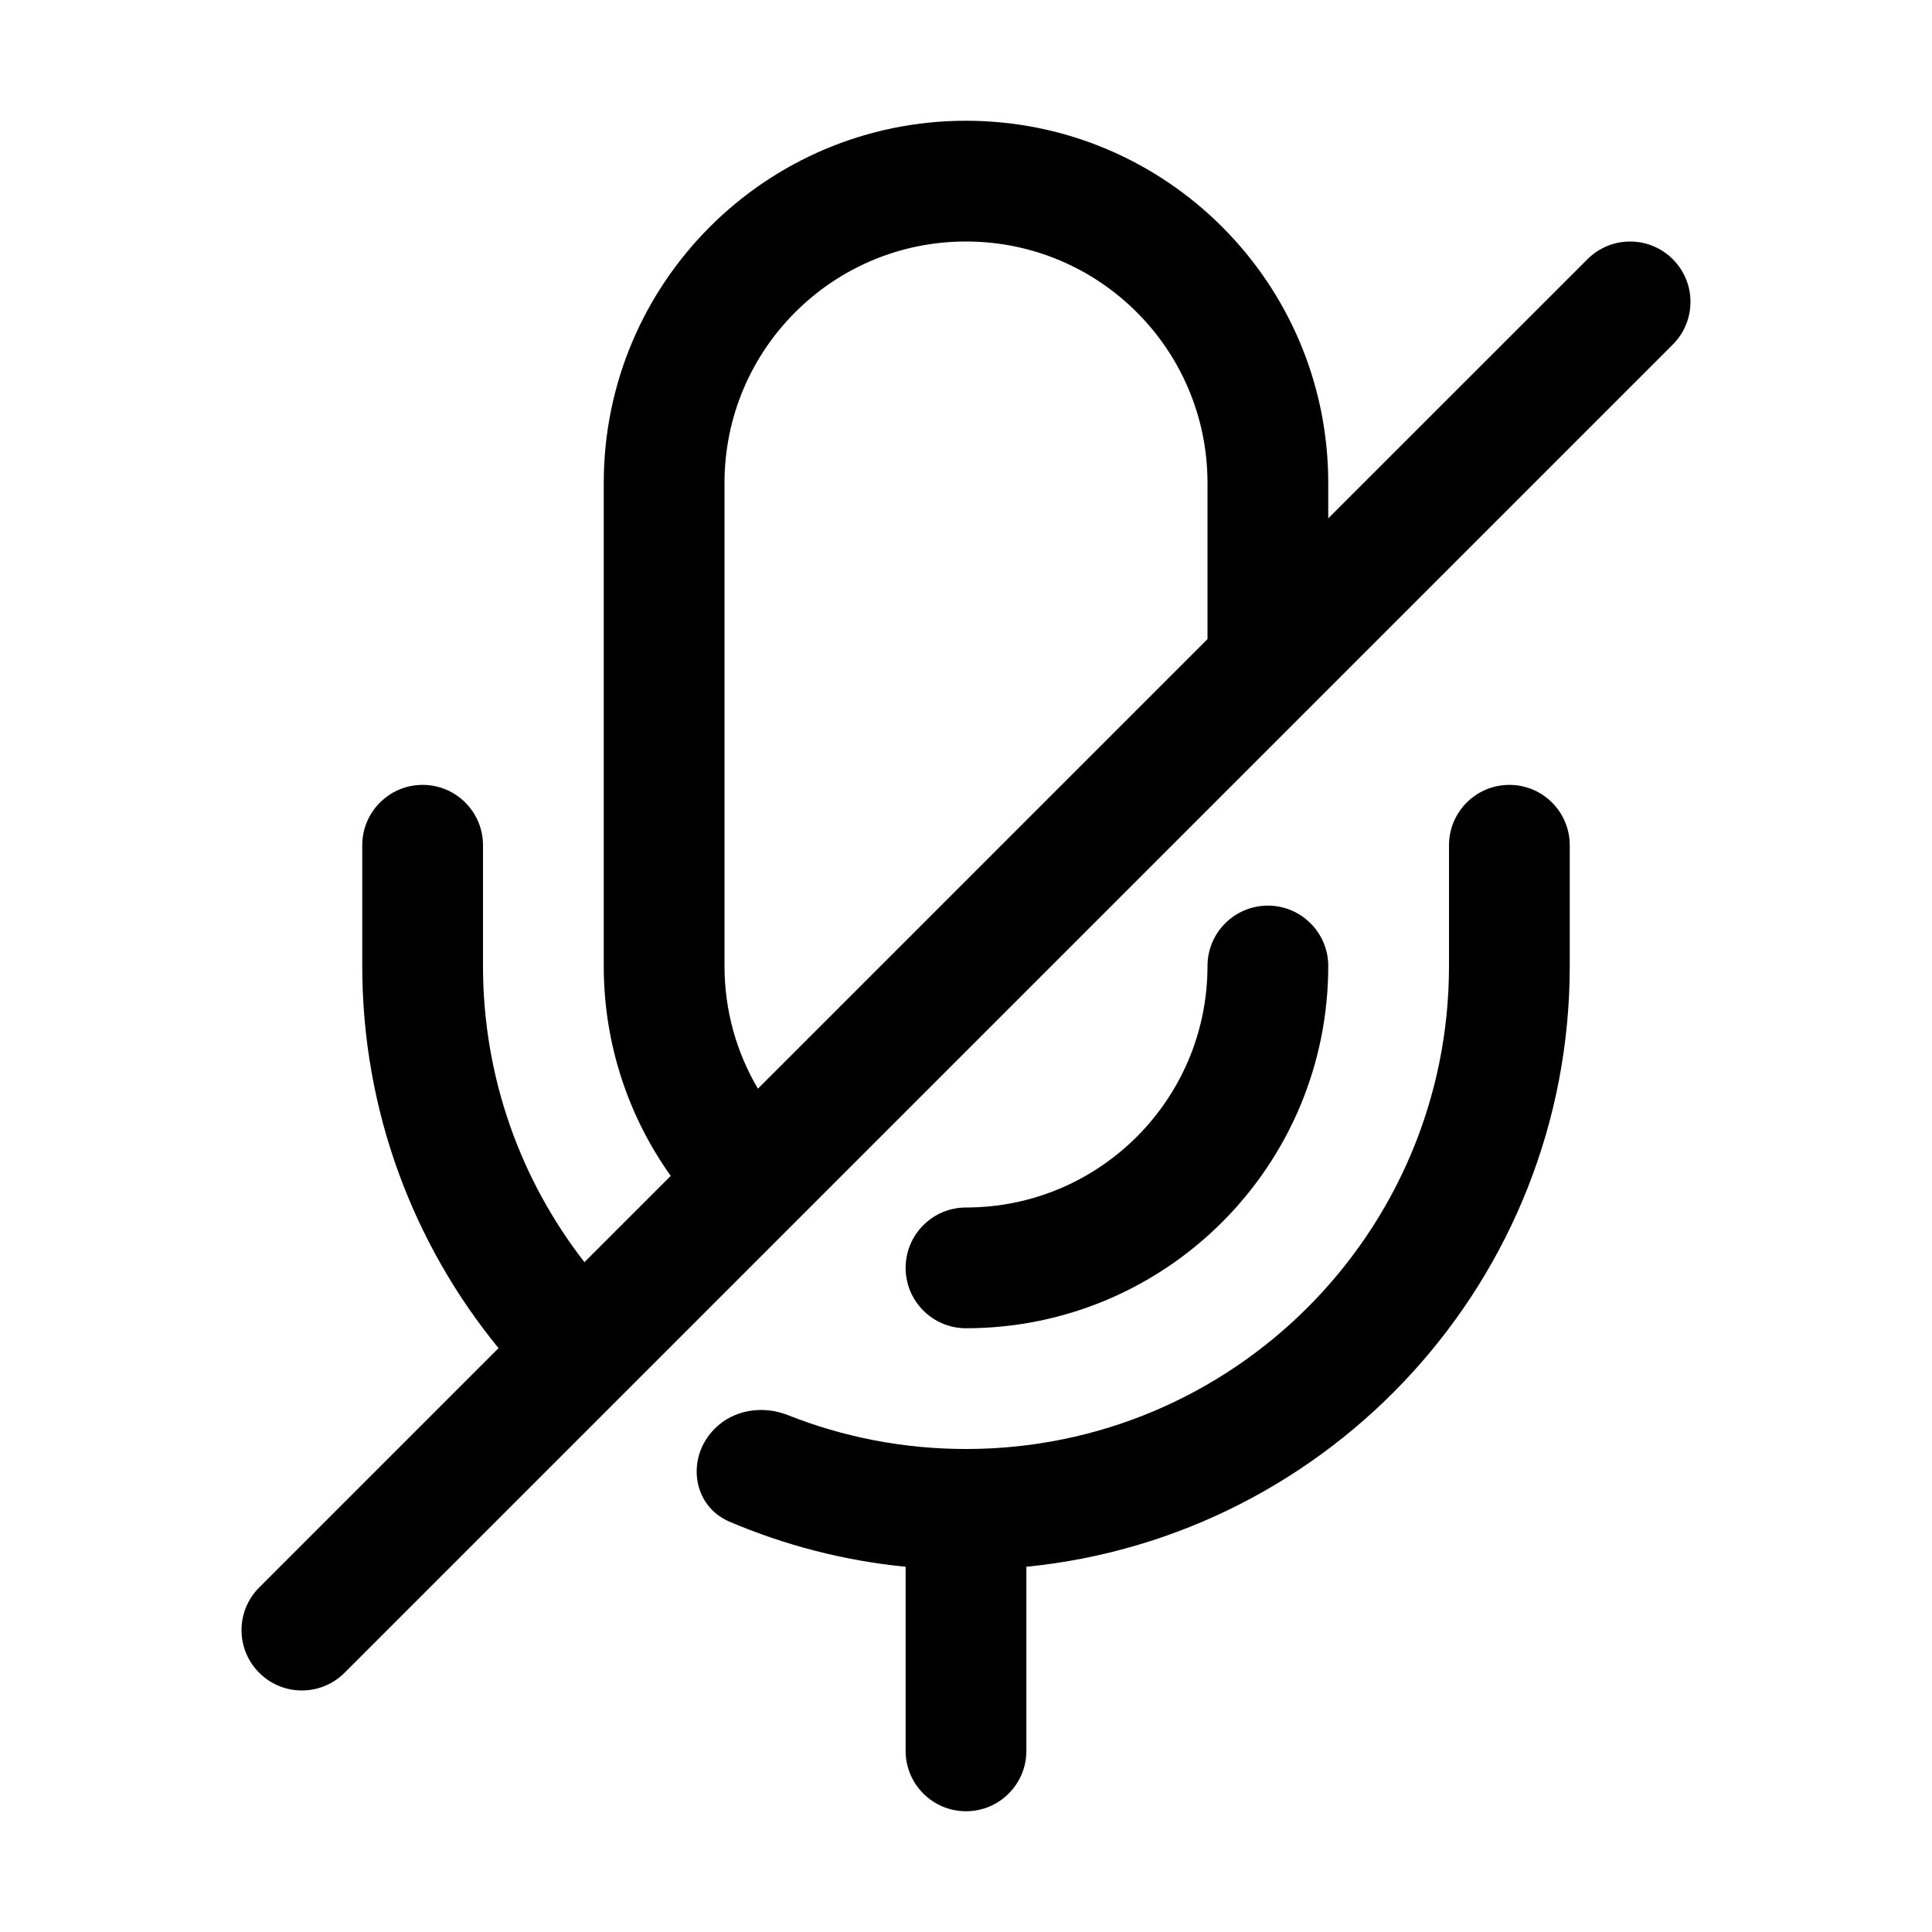
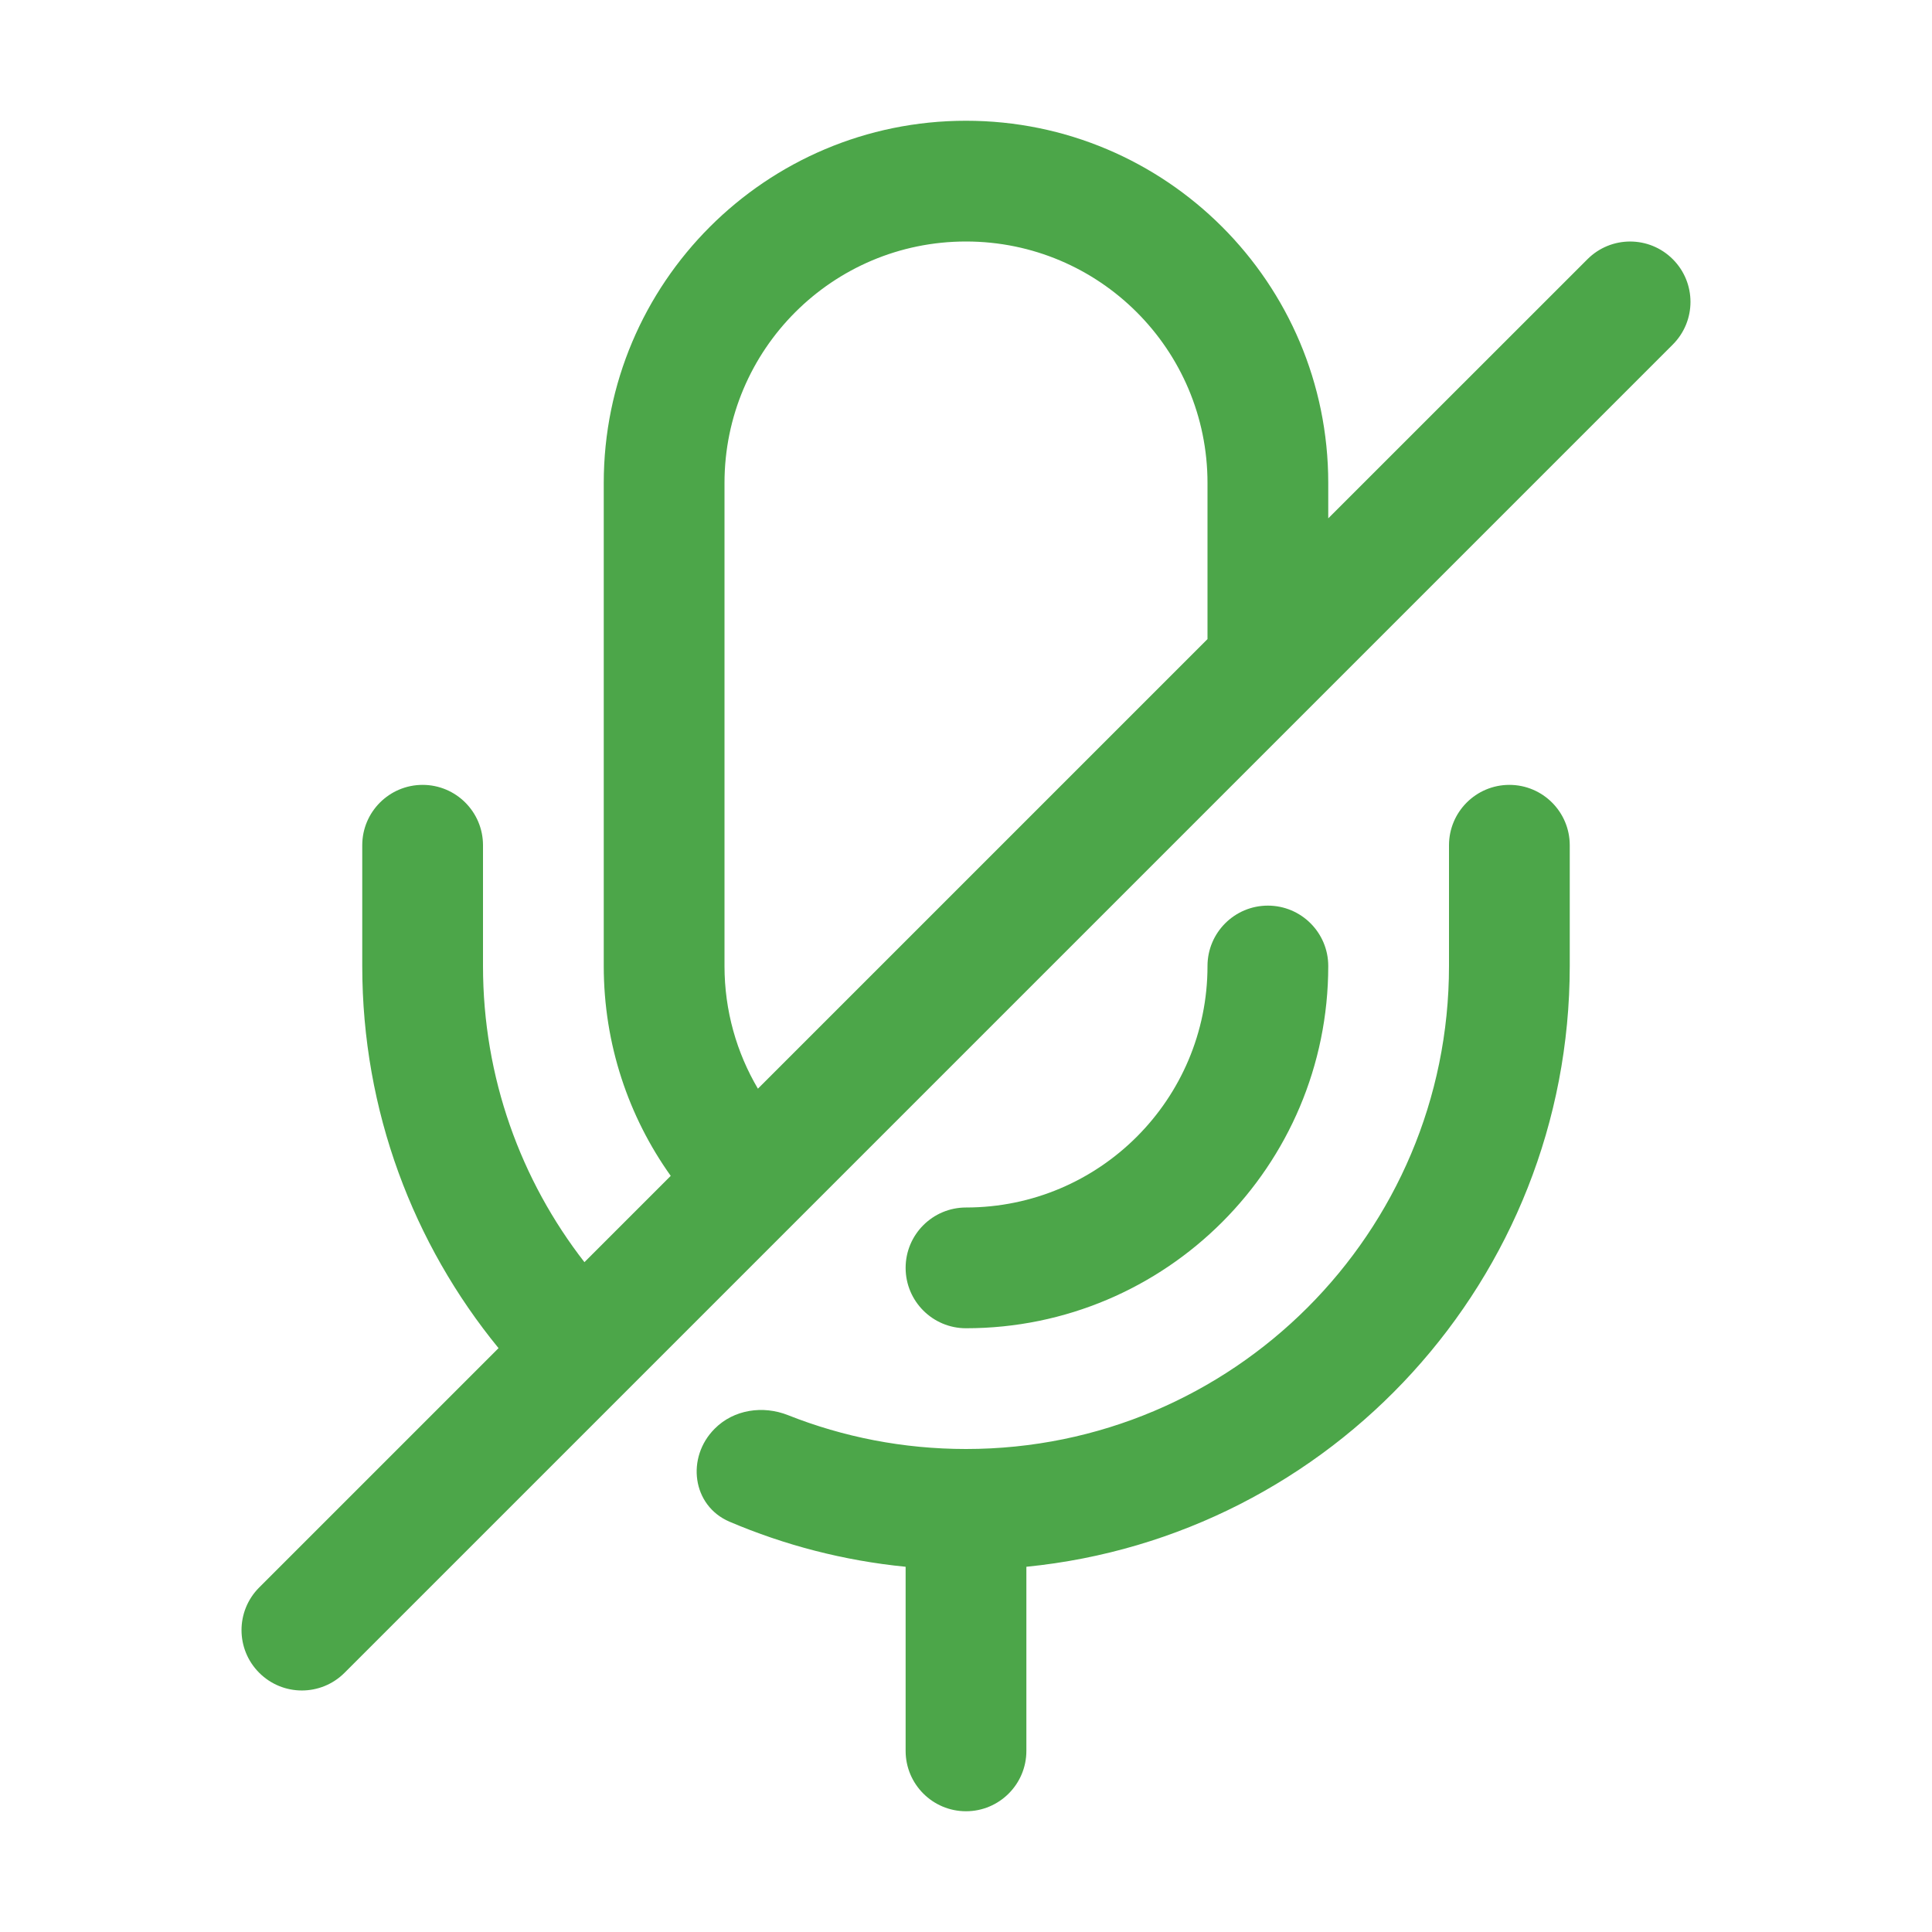
<svg xmlns="http://www.w3.org/2000/svg" width="24" height="24" viewBox="0 0 24 24">
-   <path fill-rule="evenodd" clip-rule="evenodd" d="M16.5 6.439V6C16.5 3.515 14.485 1.5 12 1.5C9.515 1.5 7.5 3.515 7.5 6V12C7.5 12.972 7.808 13.872 8.332 14.607L7.26 15.679C6.47 14.663 6 13.386 6 12V10.5C6 10.086 5.664 9.75 5.25 9.75C4.836 9.75 4.5 10.086 4.5 10.5V12C4.5 13.801 5.135 15.454 6.193 16.747L3.22 19.72C2.927 20.013 2.927 20.487 3.22 20.78C3.513 21.073 3.987 21.073 4.28 20.78L20.78 4.28C21.073 3.987 21.073 3.513 20.78 3.22C20.487 2.927 20.013 2.927 19.72 3.22L16.5 6.439ZM15 7.939V6C15 4.343 13.657 3 12 3C10.343 3 9 4.343 9 6V12C9 12.556 9.151 13.077 9.415 13.524L15 7.939Z" />
-   <path d="M9.79 17.58C10.474 17.851 11.22 18 12 18C15.314 18 18 15.314 18 12L18 10.5C18 10.086 18.336 9.75 18.75 9.75C19.164 9.75 19.5 10.086 19.5 10.5V12C19.5 15.889 16.54 19.087 12.75 19.463V21.75C12.75 22.164 12.414 22.5 12 22.5C11.586 22.5 11.25 22.164 11.25 21.75V19.463C10.48 19.387 9.745 19.194 9.062 18.903C8.597 18.704 8.521 18.104 8.879 17.747C9.116 17.509 9.478 17.456 9.79 17.58Z" />
-   <path d="M15.75 11.25C15.336 11.25 15 11.586 15 12C15 13.657 13.657 15 12 15C11.586 15 11.25 15.336 11.25 15.75C11.25 16.164 11.586 16.5 12 16.5C14.485 16.5 16.5 14.485 16.5 12C16.5 11.586 16.164 11.25 15.75 11.25Z" />
+   <path fill-rule="evenodd" clip-rule="evenodd" d="M16.5 6.439V6C16.5 3.515 14.485 1.5 12 1.5C9.515 1.5 7.5 3.515 7.5 6V12C7.5 12.972 7.808 13.872 8.332 14.607L7.26 15.679C6.47 14.663 6 13.386 6 12V10.5C6 10.086 5.664 9.75 5.25 9.75C4.836 9.75 4.5 10.086 4.5 10.5V12C4.5 13.801 5.135 15.454 6.193 16.747L3.22 19.72C2.927 20.013 2.927 20.487 3.22 20.78C3.513 21.073 3.987 21.073 4.28 20.78L20.78 4.28C21.073 3.987 21.073 3.513 20.78 3.22C20.487 2.927 20.013 2.927 19.72 3.22L16.5 6.439ZM15 7.939V6C15 4.343 13.657 3 12 3C10.343 3 9 4.343 9 6V12C9 12.556 9.151 13.077 9.415 13.524L15 7.939Z" fill="#4CA649" />
+   <path d="M9.79 17.58C10.474 17.851 11.22 18 12 18C15.314 18 18 15.314 18 12L18 10.5C18 10.086 18.336 9.75 18.75 9.75C19.164 9.75 19.5 10.086 19.5 10.5V12C19.5 15.889 16.54 19.087 12.75 19.463V21.75C12.75 22.164 12.414 22.5 12 22.5C11.586 22.5 11.25 22.164 11.25 21.75V19.463C10.48 19.387 9.745 19.194 9.062 18.903C8.597 18.704 8.521 18.104 8.879 17.747C9.116 17.509 9.478 17.456 9.79 17.58Z" fill="#4CA649" />
+   <path d="M15.75 11.25C15.336 11.25 15 11.586 15 12C15 13.657 13.657 15 12 15C11.586 15 11.25 15.336 11.25 15.75C11.25 16.164 11.586 16.5 12 16.5C14.485 16.5 16.5 14.485 16.5 12C16.5 11.586 16.164 11.25 15.75 11.25Z" fill="#4CA649" />
</svg>
